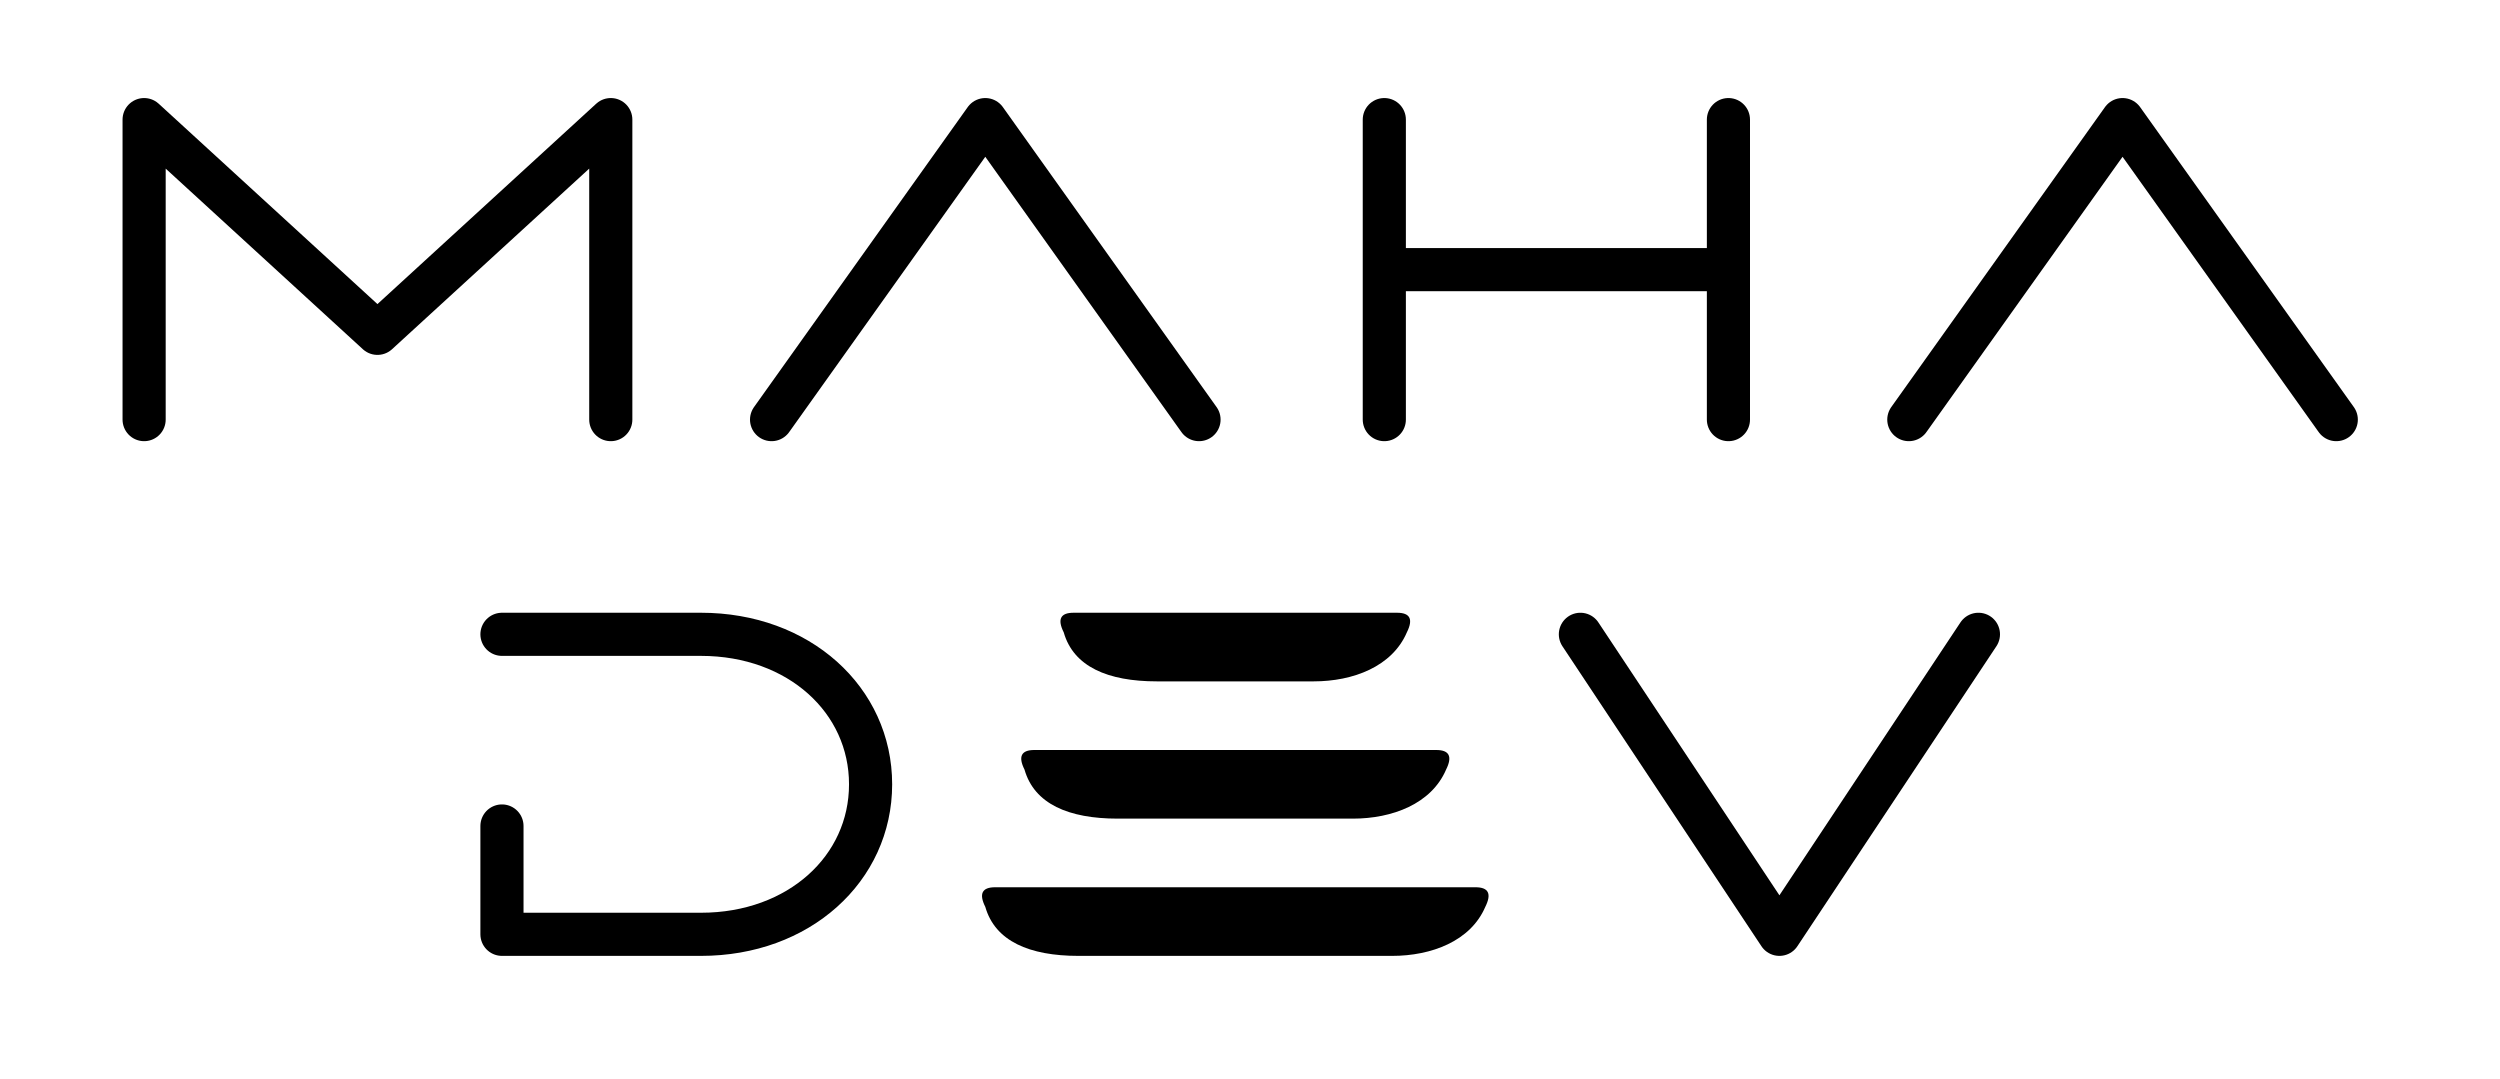
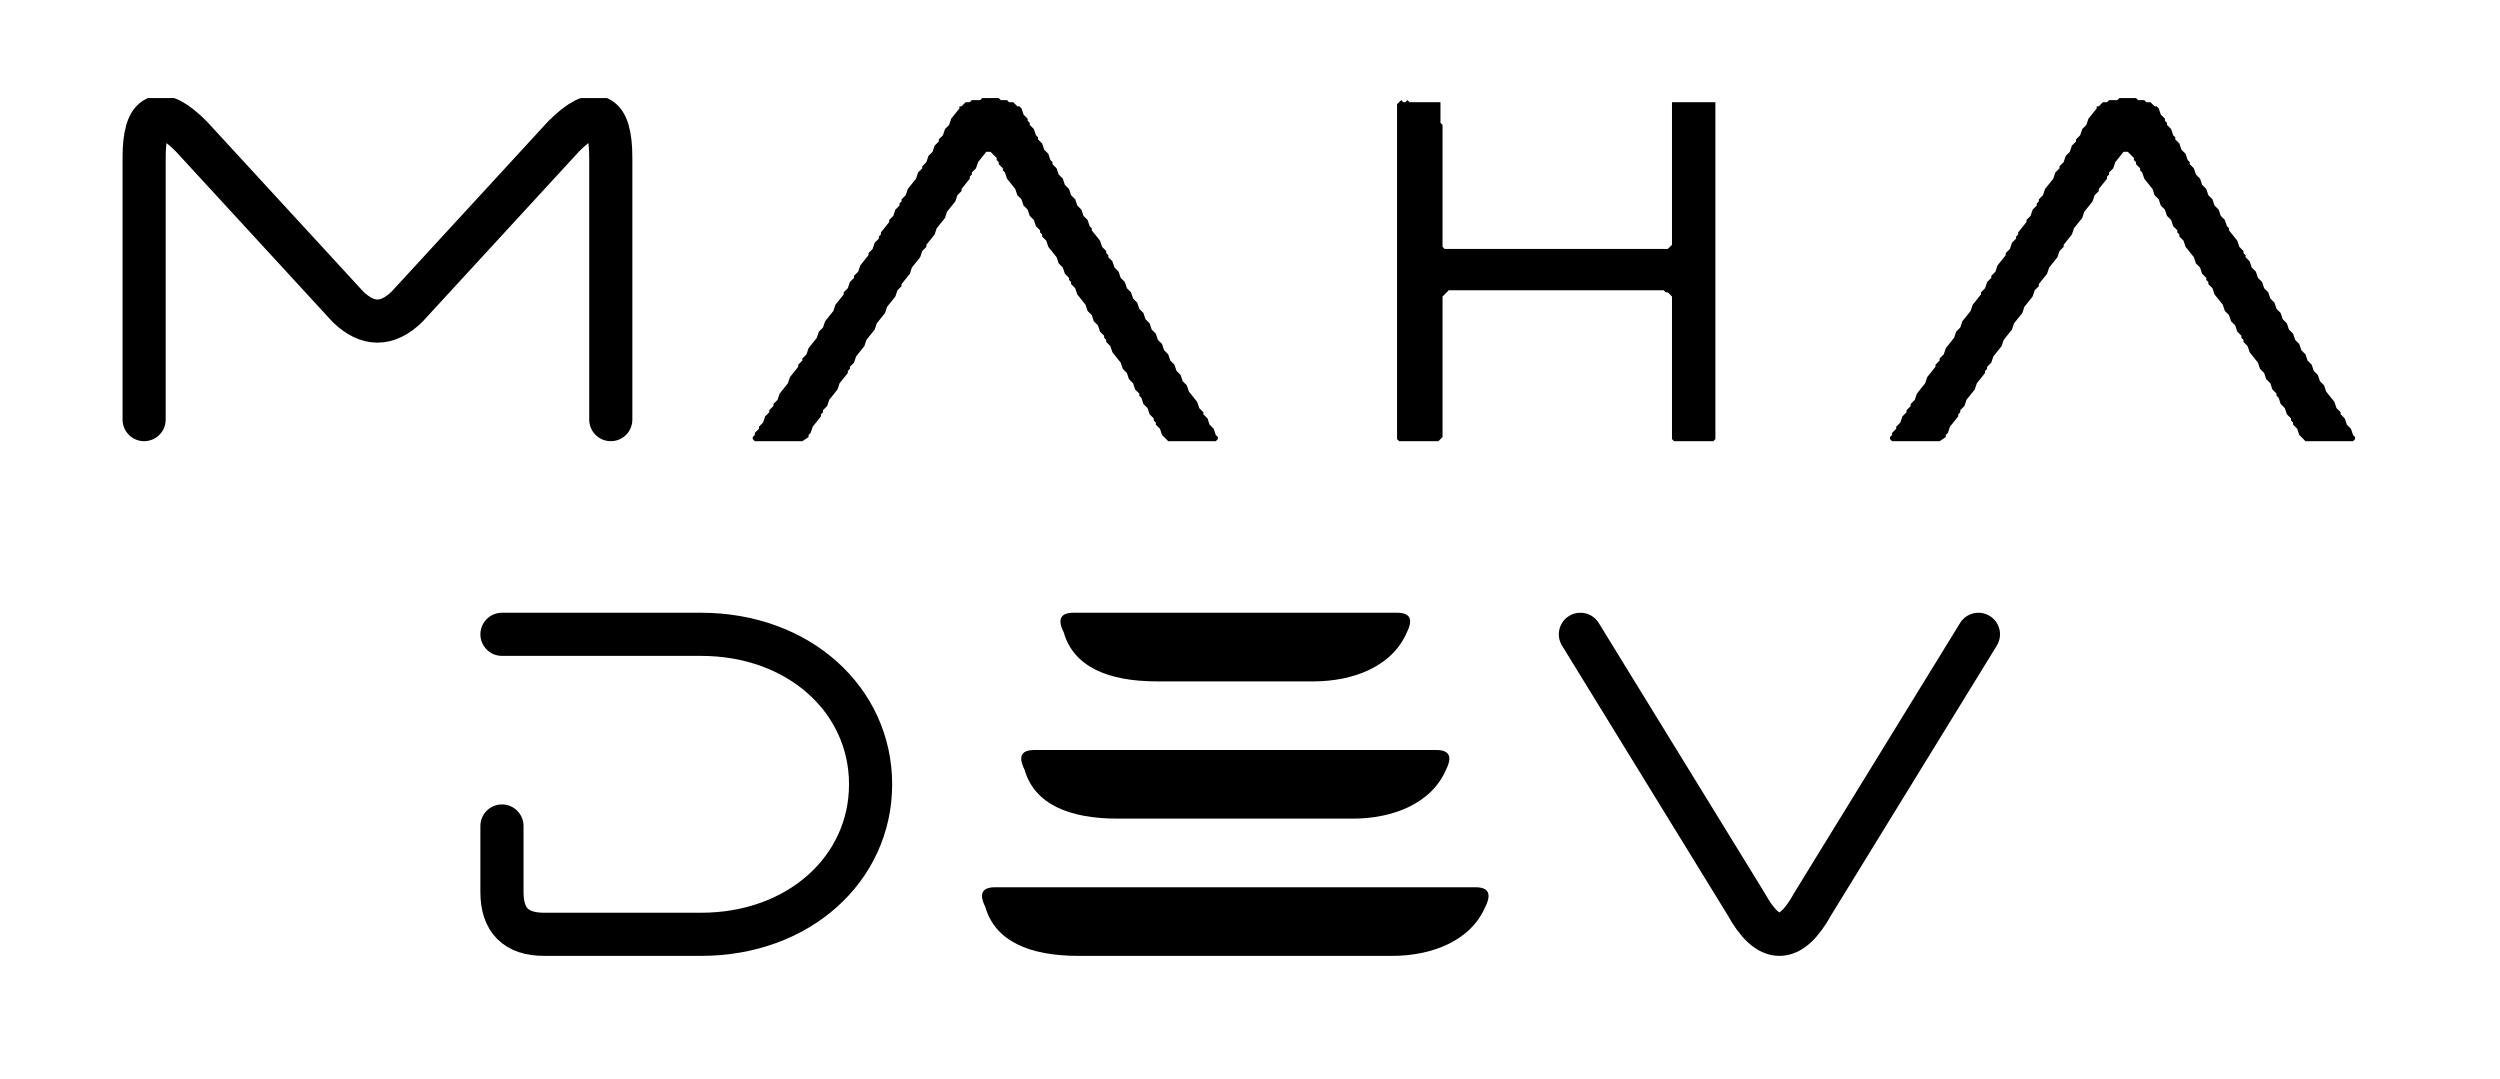
<svg xmlns="http://www.w3.org/2000/svg" width="510" height="220" viewBox="0 0 510 220" role="img" aria-label="MAHA DEV apilado-claro">
  <defs>
    <clipPath id="top">
      <rect width="460" height="75" />
    </clipPath>
    <clipPath id="bottom">
      <rect x="505" width="340" height="75" />
    </clipPath>
  </defs>
  <g transform="translate(25 20) scale(1 1)">
    <g clip-path="url(#top)">
      <g fill="none" stroke="#000000" stroke-width="8.8" stroke-linecap="round" stroke-linejoin="round">
-         <path transform="translate(0 0)" d="M4.4 65.6 V4.4 L52 48 L99.6 4.4 V65.6" />
-         <path transform="translate(128 0)" d="M4.4 65.6 L48 4.4 L91.6 65.6" />
-         <path transform="translate(253 0)" d="M4.4 4.4 V65.6 M74.6 4.4 V65.6 M4.4 35 H74.6" />
-         <path transform="translate(360 0)" d="M4.4 65.6 L48 4.4 L91.6 65.6" />
-         <path transform="translate(528 0)" d="M4.4 4.4 H45 C65 4.4 79.6 17.8 79.6 35 C79.6 52.2 65 65.6 45 65.6 H4.4 V43.5" />
-         <path transform="translate(748 0)" d="M4.4 4.4 L45 65.6 L85.6 4.4" />
+         <path transform="translate(0 0)" d="M4.4 65.6 V12.2 Q4.4 -1.8 14 7.8 L46 42.6 Q52 48.4 58 42.6 L90 7.8 Q99.6 -1.8 99.6 12.2 V65.6" />
+         <path transform="translate(528 0)" d="M4.4 4.4 H45 C65 4.4 79.6 17.8 79.6 35 C79.6 52.2 65 65.6 45 65.6 H13 Q4.4 65.6 4.4 57 V43.5" />
+         <path transform="translate(748 0)" d="M4.4 4.4 L38.2 59.4 Q45 71.8 51.8 59.4 L85.6 4.4" />
+       </g>
+       <g fill="#000000" data-letter-source="alpha">
+         <g transform="translate(128.56 0.4214) scale(0.7 0.7)">
+           <path d="M0.000 98.193 L0.000 98.795 L0.602 99.398 L14.458 99.398 L16.265 98.193 L16.265 97.590 L16.867 96.988 L17.470 95.181 L19.880 92.169 L19.880 91.566 L20.482 90.964 L20.482 90.361 L21.687 89.157 L22.289 87.349 L24.699 84.337 L25.301 82.530 L27.711 79.518 L27.711 78.916 L28.313 78.313 L28.313 77.711 L29.518 76.506 L30.120 74.699 L32.530 71.687 L33.133 69.880 L35.542 66.867 L36.145 65.060 L38.554 62.048 L39.157 60.241 L41.566 57.229 L42.169 55.422 L43.373 54.217 L43.373 53.614 L45.783 50.602 L46.386 48.795 L48.795 45.783 L49.398 43.976 L50.602 42.771 L50.602 42.169 L53.012 39.157 L53.614 37.349 L56.024 34.337 L56.627 32.530 L59.036 29.518 L59.639 27.711 L60.843 26.506 L60.843 25.904 L63.253 22.892 L63.253 22.289 L63.855 21.687 L63.855 21.084 L65.060 19.880 L65.663 18.072 L68.072 15.060 L69.277 15.060 L71.084 16.867 L71.084 17.470 L71.687 18.072 L71.687 18.675 L72.892 19.880 L72.892 20.482 L73.494 21.084 L74.096 22.892 L76.506 25.904 L77.108 27.711 L78.313 28.916 L78.916 30.723 L80.120 31.928 L80.723 33.735 L81.928 34.940 L82.530 36.747 L83.735 37.952 L83.735 38.554 L84.337 39.157 L84.337 39.759 L85.542 40.964 L86.145 42.771 L88.554 45.783 L89.157 47.590 L90.361 48.795 L90.964 50.602 L92.169 51.807 L92.169 52.410 L92.771 53.012 L92.771 53.614 L93.976 54.819 L94.578 56.627 L96.988 59.639 L97.590 61.446 L98.795 62.651 L99.398 64.458 L100.602 65.663 L101.205 67.470 L102.410 68.675 L102.410 69.277 L103.012 69.880 L103.012 70.482 L104.217 71.687 L104.819 73.494 L107.229 76.506 L107.831 78.313 L109.036 79.518 L109.639 81.325 L110.843 82.530 L111.446 84.337 L112.651 85.542 L112.651 86.145 L113.253 86.747 L113.855 88.554 L115.060 89.759 L115.663 91.566 L116.867 92.771 L116.867 93.373 L117.470 93.976 L117.470 94.578 L118.675 95.783 L119.277 97.590 L121.084 99.398 L134.940 99.398 L135.542 98.795 L135.542 98.193 L134.940 97.590 L134.337 95.783 L133.133 94.578 L132.530 92.771 L131.325 91.566 L131.325 90.964 L130.120 89.759 L129.518 87.952 L127.108 84.940 L126.506 83.133 L125.301 81.928 L124.699 80.120 L123.494 78.916 L122.892 77.108 L121.687 75.904 L121.084 74.096 L119.880 72.892 L119.277 71.084 L118.072 69.880 L117.470 68.072 L116.265 66.867 L115.663 65.060 L114.458 63.855 L113.855 62.048 L112.651 60.843 L112.048 59.036 L110.843 57.831 L110.241 56.024 L109.036 54.819 L108.434 53.012 L107.229 51.807 L106.627 50.000 L105.422 48.795 L104.819 46.988 L103.614 45.783 L103.614 45.181 L103.012 44.578 L103.012 43.976 L101.807 42.771 L101.205 40.964 L98.795 37.952 L98.795 37.349 L98.193 36.747 L97.590 34.940 L96.386 33.735 L95.783 31.928 L94.578 30.723 L93.976 28.916 L92.771 27.711 L92.169 25.904 L90.964 24.699 L90.361 22.892 L89.157 21.687 L88.554 19.880 L87.349 18.675 L87.349 18.072 L86.747 17.470 L86.145 15.663 L84.940 14.458 L84.337 12.651 L83.133 11.446 L83.133 10.843 L82.530 10.241 L81.928 8.434 L80.723 7.229 L80.723 6.627 L80.120 6.024 L80.120 5.422 L78.916 4.217 L78.313 2.410 L77.711 1.807 L77.108 1.807 L75.904 0.602 L74.699 0.602 L74.096 0.000 L72.289 0.000 L71.687 -0.602 L66.867 -0.602 L66.265 0.000 L63.855 0.000 L63.253 0.602 L62.048 0.602 L60.843 1.807 L60.241 1.807 L60.241 2.410 L57.831 5.422 L57.229 7.229 L56.024 8.434 L55.422 10.241 L54.217 11.446 L54.217 12.048 L53.012 13.253 L52.410 15.060 L51.205 16.265 L50.602 18.072 L49.398 19.277 L49.398 19.880 L48.193 21.084 L47.590 22.892 L45.181 25.904 L44.578 27.711 L43.373 28.916 L43.373 29.518 L42.771 30.120 L42.771 30.723 L41.566 31.928 L40.964 33.735 L39.759 34.940 L39.759 35.542 L37.349 38.554 L37.349 39.157 L36.747 39.759 L36.747 40.361 L35.542 41.566 L34.940 43.373 L33.735 44.578 L33.735 45.181 L31.325 48.193 L30.723 50.000 L29.518 51.205 L29.518 51.807 L28.313 53.012 L27.711 54.819 L26.506 56.024 L26.506 56.627 L24.096 59.639 L23.494 61.446 L21.084 64.458 L20.482 66.265 L19.277 67.470 L18.675 69.277 L16.265 72.289 L15.663 74.096 L14.458 75.301 L14.458 75.904 L13.253 77.108 L13.253 77.711 L10.843 80.723 L10.241 82.530 L7.831 85.542 L7.229 87.349 L6.024 88.554 L6.024 89.157 L4.819 90.361 L4.819 90.964 L3.614 92.169 L3.012 93.976 L1.807 95.181 L1.807 95.783 L0.602 96.988 L0.602 97.590 Z" />
+         </g>
+         <g transform="translate(360.56 0.4214) scale(0.7 0.7)">
+           <path d="M0.000 98.193 L0.000 98.795 L0.602 99.398 L14.458 99.398 L16.265 98.193 L16.265 97.590 L16.867 96.988 L17.470 95.181 L19.880 92.169 L19.880 91.566 L20.482 90.964 L20.482 90.361 L21.687 89.157 L22.289 87.349 L24.699 84.337 L25.301 82.530 L27.711 79.518 L27.711 78.916 L28.313 78.313 L28.313 77.711 L29.518 76.506 L30.120 74.699 L32.530 71.687 L33.133 69.880 L35.542 66.867 L36.145 65.060 L38.554 62.048 L39.157 60.241 L41.566 57.229 L42.169 55.422 L43.373 54.217 L43.373 53.614 L45.783 50.602 L46.386 48.795 L48.795 45.783 L49.398 43.976 L50.602 42.771 L50.602 42.169 L53.012 39.157 L53.614 37.349 L56.024 34.337 L56.627 32.530 L59.036 29.518 L59.639 27.711 L60.843 26.506 L60.843 25.904 L63.253 22.892 L63.253 22.289 L63.855 21.687 L63.855 21.084 L65.060 19.880 L65.663 18.072 L68.072 15.060 L69.277 15.060 L71.084 16.867 L71.084 17.470 L71.687 18.072 L71.687 18.675 L72.892 19.880 L72.892 20.482 L73.494 21.084 L74.096 22.892 L76.506 25.904 L77.108 27.711 L78.313 28.916 L78.916 30.723 L80.120 31.928 L80.723 33.735 L81.928 34.940 L82.530 36.747 L83.735 37.952 L83.735 38.554 L84.337 39.157 L84.337 39.759 L85.542 40.964 L86.145 42.771 L88.554 45.783 L89.157 47.590 L90.361 48.795 L90.964 50.602 L92.169 51.807 L92.169 52.410 L92.771 53.012 L92.771 53.614 L93.976 54.819 L94.578 56.627 L96.988 59.639 L97.590 61.446 L98.795 62.651 L99.398 64.458 L100.602 65.663 L101.205 67.470 L102.410 68.675 L102.410 69.277 L103.012 69.880 L103.012 70.482 L104.217 71.687 L104.819 73.494 L107.229 76.506 L107.831 78.313 L109.036 79.518 L109.639 81.325 L110.843 82.530 L111.446 84.337 L112.651 85.542 L112.651 86.145 L113.253 86.747 L113.855 88.554 L115.060 89.759 L115.663 91.566 L116.867 92.771 L116.867 93.373 L117.470 93.976 L117.470 94.578 L118.675 95.783 L119.277 97.590 L121.084 99.398 L134.940 99.398 L135.542 98.795 L135.542 98.193 L134.940 97.590 L134.337 95.783 L133.133 94.578 L132.530 92.771 L131.325 91.566 L131.325 90.964 L130.120 89.759 L129.518 87.952 L127.108 84.940 L126.506 83.133 L125.301 81.928 L124.699 80.120 L123.494 78.916 L122.892 77.108 L121.687 75.904 L121.084 74.096 L119.880 72.892 L119.277 71.084 L118.072 69.880 L117.470 68.072 L116.265 66.867 L115.663 65.060 L114.458 63.855 L113.855 62.048 L112.651 60.843 L112.048 59.036 L110.843 57.831 L110.241 56.024 L109.036 54.819 L108.434 53.012 L107.229 51.807 L106.627 50.000 L105.422 48.795 L104.819 46.988 L103.614 45.783 L103.614 45.181 L103.012 44.578 L103.012 43.976 L101.807 42.771 L101.205 40.964 L98.795 37.952 L98.795 37.349 L98.193 36.747 L97.590 34.940 L96.386 33.735 L95.783 31.928 L94.578 30.723 L93.976 28.916 L92.771 27.711 L92.169 25.904 L90.964 24.699 L90.361 22.892 L89.157 21.687 L88.554 19.880 L87.349 18.675 L87.349 18.072 L86.747 17.470 L86.145 15.663 L84.940 14.458 L84.337 12.651 L83.133 11.446 L83.133 10.843 L82.530 10.241 L81.928 8.434 L80.723 7.229 L80.723 6.627 L80.120 6.024 L80.120 5.422 L78.916 4.217 L78.313 2.410 L77.711 1.807 L77.108 1.807 L75.904 0.602 L74.699 0.602 L74.096 0.000 L72.289 0.000 L71.687 -0.602 L66.867 -0.602 L66.265 0.000 L63.855 0.000 L63.253 0.602 L62.048 0.602 L60.843 1.807 L60.241 1.807 L60.241 2.410 L57.831 5.422 L57.229 7.229 L56.024 8.434 L55.422 10.241 L54.217 11.446 L54.217 12.048 L53.012 13.253 L52.410 15.060 L51.205 16.265 L50.602 18.072 L49.398 19.277 L49.398 19.880 L48.193 21.084 L47.590 22.892 L45.181 25.904 L44.578 27.711 L43.373 28.916 L43.373 29.518 L42.771 30.120 L42.771 30.723 L41.566 31.928 L40.964 33.735 L39.759 34.940 L39.759 35.542 L37.349 38.554 L37.349 39.157 L36.747 39.759 L36.747 40.361 L35.542 41.566 L34.940 43.373 L33.735 44.578 L33.735 45.181 L31.325 48.193 L30.723 50.000 L29.518 51.205 L29.518 51.807 L28.313 53.012 L27.711 54.819 L26.506 56.024 L26.506 56.627 L24.096 59.639 L23.494 61.446 L21.084 64.458 L20.482 66.265 L19.277 67.470 L18.675 69.277 L16.265 72.289 L15.663 74.096 L14.458 75.301 L14.458 75.904 L13.253 77.108 L13.253 77.711 L10.843 80.723 L10.241 82.530 L7.831 85.542 L7.229 87.349 L6.024 88.554 L6.024 89.157 L4.819 90.361 L4.819 90.964 L3.614 92.169 L3.012 93.976 L1.807 95.181 L1.807 95.783 L0.602 96.988 L0.602 97.590 Z" />
+         </g>
+         <g transform="translate(260 0.4214) scale(0.7 0.7)">
+           <path transform="translate(-445.783 0)" d="M446.988 0.000 L445.783 1.205 L445.783 98.795 L446.386 99.398 L457.831 99.398 L459.036 98.193 L459.036 57.229 L460.843 55.422 L523.494 55.422 L524.096 56.024 L524.699 56.024 L525.904 57.229 L525.904 98.795 L526.506 99.398 L537.952 99.398 L538.554 98.795 L538.554 0.602 L525.904 0.602 L525.904 42.169 L524.699 43.373 L459.639 43.373 L459.036 42.771 L459.036 7.229 L458.434 6.627 L458.434 0.602 L449.398 0.602 L448.795 0.000 L448.193 0.602 L447.590 0.602 Z " />
+         </g>
      </g>
      <g transform="translate(630 0) scale(1 1)">
        <g fill="#000000">
          <path d="M19 0 H85 Q89 0 87 4 C84 11 76 14 68 14 H36 C26 14 19 11 17 4 Q15 0 19 0 Z" />
          <path d="M11 28 H93 Q97 28 95 32 C92 39 84 42 76 42 H28 C18 42 11 39 9 32 Q7 28 11 28 Z" />
          <path d="M3 56 H101 Q105 56 103 60 C100 67 92 70 84 70 H20 C10 70 3 67 1 60 Q-1 56 3 56 Z" />
        </g>
      </g>
    </g>
  </g>
  <g transform="translate(-430 125) scale(1 1)">
    <g clip-path="url(#bottom)">
      <g fill="none" stroke="#000000" stroke-width="8.8" stroke-linecap="round" stroke-linejoin="round">
-         <path transform="translate(0 0)" d="M4.4 65.6 V4.4 L52 48 L99.6 4.4 V65.6" />
-         <path transform="translate(128 0)" d="M4.4 65.6 L48 4.4 L91.6 65.6" />
-         <path transform="translate(253 0)" d="M4.4 4.4 V65.6 M74.6 4.4 V65.6 M4.4 35 H74.6" />
-         <path transform="translate(360 0)" d="M4.4 65.6 L48 4.4 L91.6 65.6" />
-         <path transform="translate(528 0)" d="M4.4 4.4 H45 C65 4.4 79.6 17.8 79.6 35 C79.6 52.2 65 65.6 45 65.6 H4.4 V43.5" />
-         <path transform="translate(748 0)" d="M4.4 4.4 L45 65.6 L85.6 4.4" />
+         <path transform="translate(0 0)" d="M4.4 65.6 V12.2 Q4.4 -1.8 14 7.8 L46 42.6 Q52 48.4 58 42.6 L90 7.8 Q99.6 -1.8 99.6 12.2 V65.6" />
+         <path transform="translate(528 0)" d="M4.4 4.4 H45 C65 4.4 79.6 17.8 79.6 35 C79.6 52.2 65 65.6 45 65.6 H13 Q4.4 65.6 4.4 57 V43.5" />
+         <path transform="translate(748 0)" d="M4.4 4.4 L38.2 59.4 Q45 71.8 51.8 59.4 L85.6 4.4" />
+       </g>
+       <g fill="#000000" data-letter-source="alpha">
+         <g transform="translate(128.56 0.4214) scale(0.7 0.7)">
+           <path d="M0.000 98.193 L0.000 98.795 L0.602 99.398 L14.458 99.398 L16.265 98.193 L16.265 97.590 L16.867 96.988 L17.470 95.181 L19.880 92.169 L19.880 91.566 L20.482 90.964 L20.482 90.361 L21.687 89.157 L22.289 87.349 L24.699 84.337 L25.301 82.530 L27.711 79.518 L27.711 78.916 L28.313 78.313 L28.313 77.711 L29.518 76.506 L30.120 74.699 L32.530 71.687 L33.133 69.880 L35.542 66.867 L36.145 65.060 L38.554 62.048 L39.157 60.241 L41.566 57.229 L42.169 55.422 L43.373 54.217 L43.373 53.614 L45.783 50.602 L46.386 48.795 L48.795 45.783 L49.398 43.976 L50.602 42.771 L50.602 42.169 L53.012 39.157 L53.614 37.349 L56.024 34.337 L56.627 32.530 L59.036 29.518 L59.639 27.711 L60.843 26.506 L60.843 25.904 L63.253 22.892 L63.253 22.289 L63.855 21.687 L63.855 21.084 L65.060 19.880 L65.663 18.072 L68.072 15.060 L69.277 15.060 L71.084 16.867 L71.084 17.470 L71.687 18.072 L71.687 18.675 L72.892 19.880 L72.892 20.482 L73.494 21.084 L74.096 22.892 L76.506 25.904 L77.108 27.711 L78.313 28.916 L78.916 30.723 L80.120 31.928 L80.723 33.735 L81.928 34.940 L82.530 36.747 L83.735 37.952 L83.735 38.554 L84.337 39.157 L84.337 39.759 L85.542 40.964 L86.145 42.771 L88.554 45.783 L89.157 47.590 L90.361 48.795 L90.964 50.602 L92.169 51.807 L92.169 52.410 L92.771 53.012 L92.771 53.614 L93.976 54.819 L94.578 56.627 L96.988 59.639 L97.590 61.446 L98.795 62.651 L99.398 64.458 L100.602 65.663 L101.205 67.470 L102.410 68.675 L102.410 69.277 L103.012 69.880 L103.012 70.482 L104.217 71.687 L104.819 73.494 L107.229 76.506 L107.831 78.313 L109.036 79.518 L109.639 81.325 L110.843 82.530 L111.446 84.337 L112.651 85.542 L112.651 86.145 L113.253 86.747 L113.855 88.554 L115.060 89.759 L115.663 91.566 L116.867 92.771 L116.867 93.373 L117.470 93.976 L117.470 94.578 L118.675 95.783 L119.277 97.590 L121.084 99.398 L134.940 99.398 L135.542 98.795 L135.542 98.193 L134.940 97.590 L134.337 95.783 L133.133 94.578 L132.530 92.771 L131.325 91.566 L131.325 90.964 L130.120 89.759 L129.518 87.952 L127.108 84.940 L126.506 83.133 L125.301 81.928 L124.699 80.120 L123.494 78.916 L122.892 77.108 L121.687 75.904 L121.084 74.096 L119.880 72.892 L119.277 71.084 L118.072 69.880 L117.470 68.072 L116.265 66.867 L115.663 65.060 L114.458 63.855 L113.855 62.048 L112.651 60.843 L112.048 59.036 L110.843 57.831 L110.241 56.024 L109.036 54.819 L108.434 53.012 L107.229 51.807 L106.627 50.000 L105.422 48.795 L104.819 46.988 L103.614 45.783 L103.614 45.181 L103.012 44.578 L103.012 43.976 L101.807 42.771 L101.205 40.964 L98.795 37.952 L98.795 37.349 L98.193 36.747 L97.590 34.940 L96.386 33.735 L95.783 31.928 L94.578 30.723 L93.976 28.916 L92.771 27.711 L92.169 25.904 L90.964 24.699 L90.361 22.892 L89.157 21.687 L88.554 19.880 L87.349 18.675 L87.349 18.072 L86.747 17.470 L86.145 15.663 L84.940 14.458 L84.337 12.651 L83.133 11.446 L83.133 10.843 L82.530 10.241 L81.928 8.434 L80.723 7.229 L80.723 6.627 L80.120 6.024 L80.120 5.422 L78.916 4.217 L78.313 2.410 L77.711 1.807 L77.108 1.807 L75.904 0.602 L74.699 0.602 L74.096 0.000 L72.289 0.000 L71.687 -0.602 L66.867 -0.602 L66.265 0.000 L63.855 0.000 L63.253 0.602 L62.048 0.602 L60.843 1.807 L60.241 1.807 L60.241 2.410 L57.831 5.422 L57.229 7.229 L56.024 8.434 L55.422 10.241 L54.217 11.446 L54.217 12.048 L53.012 13.253 L52.410 15.060 L51.205 16.265 L50.602 18.072 L49.398 19.277 L49.398 19.880 L48.193 21.084 L47.590 22.892 L45.181 25.904 L44.578 27.711 L43.373 28.916 L43.373 29.518 L42.771 30.120 L42.771 30.723 L41.566 31.928 L40.964 33.735 L39.759 34.940 L39.759 35.542 L37.349 38.554 L37.349 39.157 L36.747 39.759 L36.747 40.361 L35.542 41.566 L34.940 43.373 L33.735 44.578 L33.735 45.181 L31.325 48.193 L30.723 50.000 L29.518 51.205 L29.518 51.807 L28.313 53.012 L27.711 54.819 L26.506 56.024 L26.506 56.627 L24.096 59.639 L23.494 61.446 L21.084 64.458 L20.482 66.265 L19.277 67.470 L18.675 69.277 L16.265 72.289 L15.663 74.096 L14.458 75.301 L14.458 75.904 L13.253 77.108 L13.253 77.711 L10.843 80.723 L10.241 82.530 L7.831 85.542 L7.229 87.349 L6.024 88.554 L6.024 89.157 L4.819 90.361 L4.819 90.964 L3.614 92.169 L3.012 93.976 L1.807 95.181 L1.807 95.783 L0.602 96.988 L0.602 97.590 Z" />
+         </g>
+         <g transform="translate(360.56 0.4214) scale(0.7 0.7)">
+           <path d="M0.000 98.193 L0.000 98.795 L0.602 99.398 L14.458 99.398 L16.265 98.193 L16.265 97.590 L16.867 96.988 L17.470 95.181 L19.880 92.169 L19.880 91.566 L20.482 90.964 L20.482 90.361 L21.687 89.157 L22.289 87.349 L24.699 84.337 L25.301 82.530 L27.711 79.518 L27.711 78.916 L28.313 78.313 L28.313 77.711 L29.518 76.506 L30.120 74.699 L32.530 71.687 L33.133 69.880 L35.542 66.867 L36.145 65.060 L38.554 62.048 L39.157 60.241 L41.566 57.229 L42.169 55.422 L43.373 54.217 L43.373 53.614 L45.783 50.602 L46.386 48.795 L48.795 45.783 L49.398 43.976 L50.602 42.771 L50.602 42.169 L53.012 39.157 L53.614 37.349 L56.024 34.337 L56.627 32.530 L59.036 29.518 L59.639 27.711 L60.843 26.506 L60.843 25.904 L63.253 22.892 L63.253 22.289 L63.855 21.687 L63.855 21.084 L65.060 19.880 L65.663 18.072 L68.072 15.060 L69.277 15.060 L71.084 16.867 L71.084 17.470 L71.687 18.072 L71.687 18.675 L72.892 19.880 L72.892 20.482 L73.494 21.084 L74.096 22.892 L76.506 25.904 L77.108 27.711 L78.313 28.916 L78.916 30.723 L80.120 31.928 L80.723 33.735 L81.928 34.940 L82.530 36.747 L83.735 37.952 L83.735 38.554 L84.337 39.157 L84.337 39.759 L85.542 40.964 L86.145 42.771 L88.554 45.783 L89.157 47.590 L90.361 48.795 L90.964 50.602 L92.169 51.807 L92.169 52.410 L92.771 53.012 L92.771 53.614 L93.976 54.819 L94.578 56.627 L96.988 59.639 L97.590 61.446 L98.795 62.651 L99.398 64.458 L100.602 65.663 L101.205 67.470 L102.410 68.675 L102.410 69.277 L103.012 69.880 L103.012 70.482 L104.217 71.687 L104.819 73.494 L107.229 76.506 L107.831 78.313 L109.036 79.518 L109.639 81.325 L110.843 82.530 L111.446 84.337 L112.651 85.542 L112.651 86.145 L113.253 86.747 L113.855 88.554 L115.060 89.759 L115.663 91.566 L116.867 92.771 L116.867 93.373 L117.470 93.976 L117.470 94.578 L118.675 95.783 L119.277 97.590 L121.084 99.398 L134.940 99.398 L135.542 98.795 L135.542 98.193 L134.940 97.590 L134.337 95.783 L133.133 94.578 L132.530 92.771 L131.325 91.566 L131.325 90.964 L130.120 89.759 L129.518 87.952 L127.108 84.940 L126.506 83.133 L125.301 81.928 L124.699 80.120 L123.494 78.916 L122.892 77.108 L121.687 75.904 L121.084 74.096 L119.880 72.892 L119.277 71.084 L118.072 69.880 L117.470 68.072 L116.265 66.867 L115.663 65.060 L114.458 63.855 L113.855 62.048 L112.651 60.843 L112.048 59.036 L110.843 57.831 L110.241 56.024 L109.036 54.819 L108.434 53.012 L107.229 51.807 L106.627 50.000 L105.422 48.795 L104.819 46.988 L103.614 45.783 L103.614 45.181 L103.012 44.578 L103.012 43.976 L101.807 42.771 L101.205 40.964 L98.795 37.952 L98.795 37.349 L98.193 36.747 L97.590 34.940 L96.386 33.735 L95.783 31.928 L94.578 30.723 L93.976 28.916 L92.771 27.711 L92.169 25.904 L90.964 24.699 L90.361 22.892 L89.157 21.687 L88.554 19.880 L87.349 18.675 L87.349 18.072 L86.747 17.470 L86.145 15.663 L84.940 14.458 L84.337 12.651 L83.133 11.446 L83.133 10.843 L82.530 10.241 L81.928 8.434 L80.723 7.229 L80.723 6.627 L80.120 6.024 L80.120 5.422 L78.916 4.217 L78.313 2.410 L77.711 1.807 L77.108 1.807 L75.904 0.602 L74.699 0.602 L74.096 0.000 L72.289 0.000 L71.687 -0.602 L66.867 -0.602 L66.265 0.000 L63.855 0.000 L63.253 0.602 L62.048 0.602 L60.843 1.807 L60.241 1.807 L60.241 2.410 L57.831 5.422 L57.229 7.229 L56.024 8.434 L55.422 10.241 L54.217 11.446 L54.217 12.048 L53.012 13.253 L52.410 15.060 L51.205 16.265 L50.602 18.072 L49.398 19.277 L49.398 19.880 L48.193 21.084 L47.590 22.892 L45.181 25.904 L44.578 27.711 L43.373 28.916 L43.373 29.518 L42.771 30.120 L42.771 30.723 L41.566 31.928 L40.964 33.735 L39.759 34.940 L39.759 35.542 L37.349 38.554 L37.349 39.157 L36.747 39.759 L36.747 40.361 L35.542 41.566 L34.940 43.373 L33.735 44.578 L33.735 45.181 L31.325 48.193 L30.723 50.000 L29.518 51.205 L29.518 51.807 L28.313 53.012 L27.711 54.819 L26.506 56.024 L26.506 56.627 L24.096 59.639 L23.494 61.446 L21.084 64.458 L20.482 66.265 L19.277 67.470 L18.675 69.277 L16.265 72.289 L15.663 74.096 L14.458 75.301 L14.458 75.904 L13.253 77.108 L13.253 77.711 L10.843 80.723 L10.241 82.530 L7.831 85.542 L7.229 87.349 L6.024 88.554 L6.024 89.157 L4.819 90.361 L4.819 90.964 L3.614 92.169 L3.012 93.976 L1.807 95.181 L1.807 95.783 L0.602 96.988 L0.602 97.590 Z" />
+         </g>
+         <g transform="translate(260 0.4214) scale(0.7 0.7)">
+           <path transform="translate(-445.783 0)" d="M446.988 0.000 L445.783 1.205 L445.783 98.795 L446.386 99.398 L457.831 99.398 L459.036 98.193 L459.036 57.229 L460.843 55.422 L523.494 55.422 L524.096 56.024 L524.699 56.024 L525.904 57.229 L525.904 98.795 L526.506 99.398 L537.952 99.398 L538.554 98.795 L538.554 0.602 L525.904 0.602 L525.904 42.169 L524.699 43.373 L459.639 43.373 L459.036 42.771 L459.036 7.229 L458.434 6.627 L458.434 0.602 L449.398 0.602 L448.795 0.000 L448.193 0.602 L447.590 0.602 Z " />
+         </g>
      </g>
      <g transform="translate(630 0) scale(1 1)">
        <g fill="#000000">
          <path d="M19 0 H85 Q89 0 87 4 C84 11 76 14 68 14 H36 C26 14 19 11 17 4 Q15 0 19 0 Z" />
          <path d="M11 28 H93 Q97 28 95 32 C92 39 84 42 76 42 H28 C18 42 11 39 9 32 Q7 28 11 28 Z" />
          <path d="M3 56 H101 Q105 56 103 60 C100 67 92 70 84 70 H20 C10 70 3 67 1 60 Q-1 56 3 56 Z" />
        </g>
      </g>
    </g>
  </g>
</svg>
